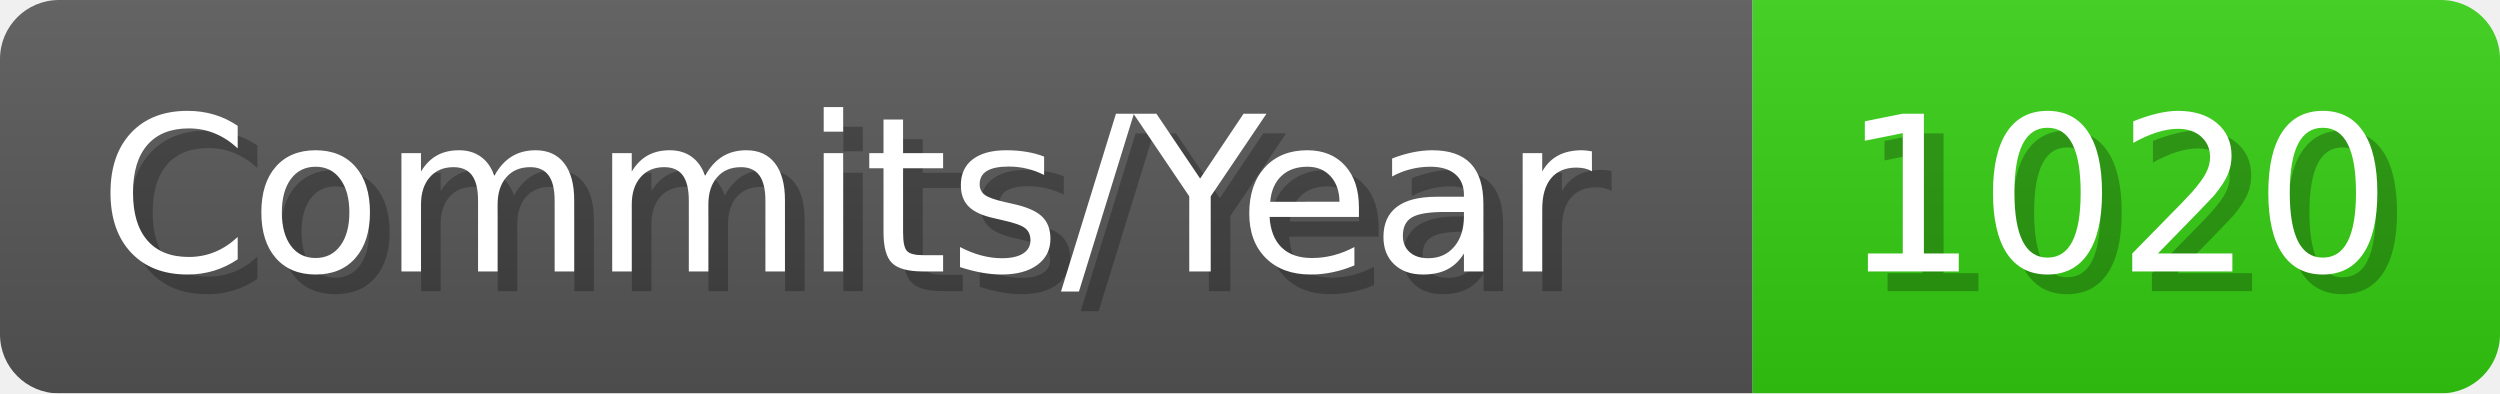
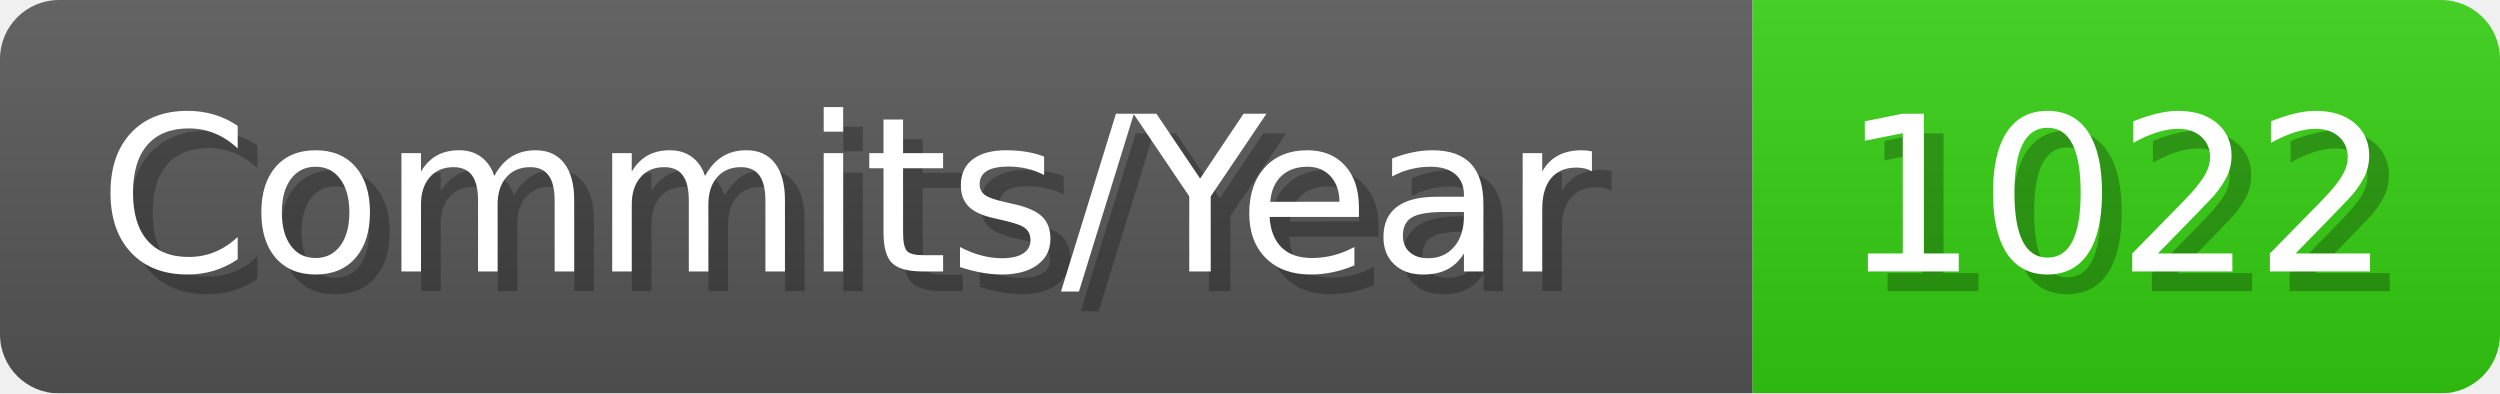
- <svg xmlns="http://www.w3.org/2000/svg" width="127.1" height="20" viewBox="0 0 1271 200" role="img" aria-label="Commits/Year: 1020">
+ <svg xmlns="http://www.w3.org/2000/svg" width="127.1" height="20" viewBox="0 0 1271 200" role="img" aria-label="Commits/Year: 1022">
  <linearGradient id="aUPdi" x2="0" y2="100%">
    <stop offset="0" stop-opacity=".1" stop-color="#EEE" />
    <stop offset="1" stop-opacity=".1" />
  </linearGradient>
  <mask id="WfAiQ">
    <rect width="1271" height="200" rx="30" fill="#FFF" />
  </mask>
  <g mask="url(#WfAiQ)">
    <rect width="891" height="200" fill="#555" />
    <rect width="380" height="200" fill="#3C1" x="891" />
    <rect width="1271" height="200" fill="url(#aUPdi)" />
  </g>
  <g aria-hidden="true" fill="#fff" text-anchor="start" font-family="Verdana,DejaVu Sans,sans-serif" font-size="110">
    <text x="60" y="148" textLength="791" fill="#000" opacity="0.25">Commits/Year</text>
    <text x="50" y="138" textLength="791">Commits/Year</text>
-     <text x="946" y="148" textLength="280" fill="#000" opacity="0.25">1020</text>
-     <text x="936" y="138" textLength="280">1020</text>
+     <text x="946" y="148" textLength="280" fill="#000" opacity="0.25">1022</text>
+     <text x="936" y="138" textLength="280">1022</text>
  </g>
</svg>
